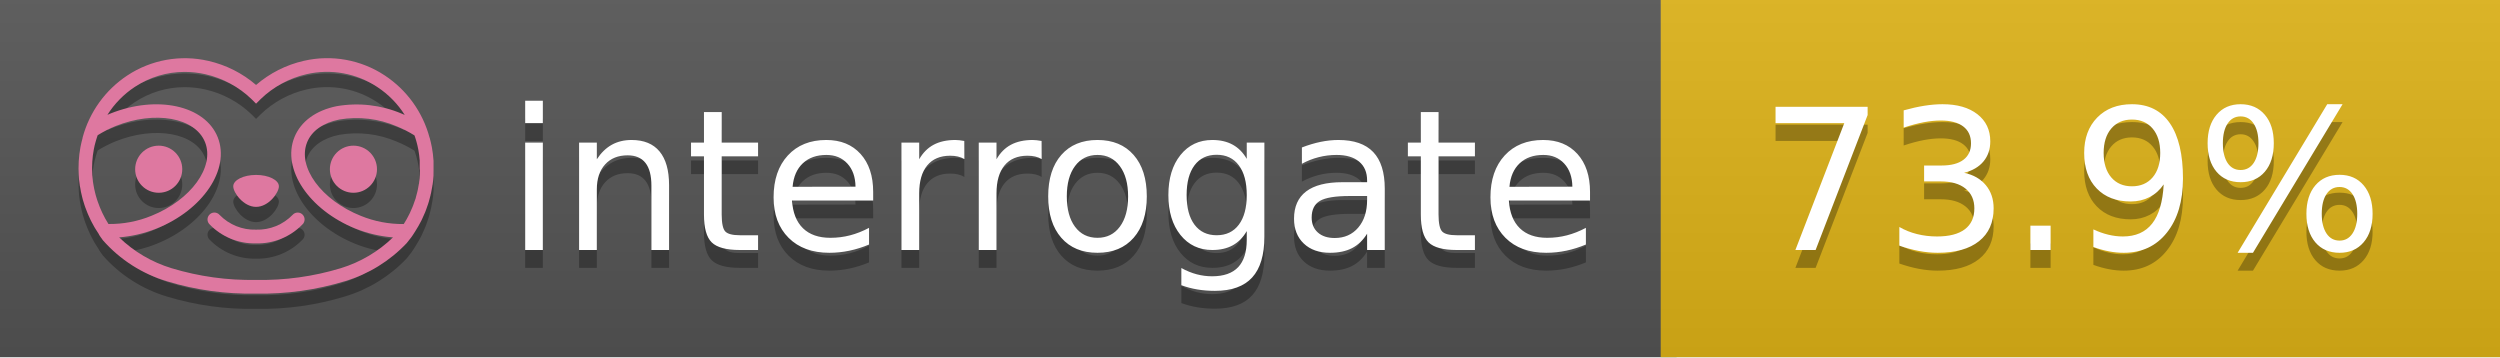
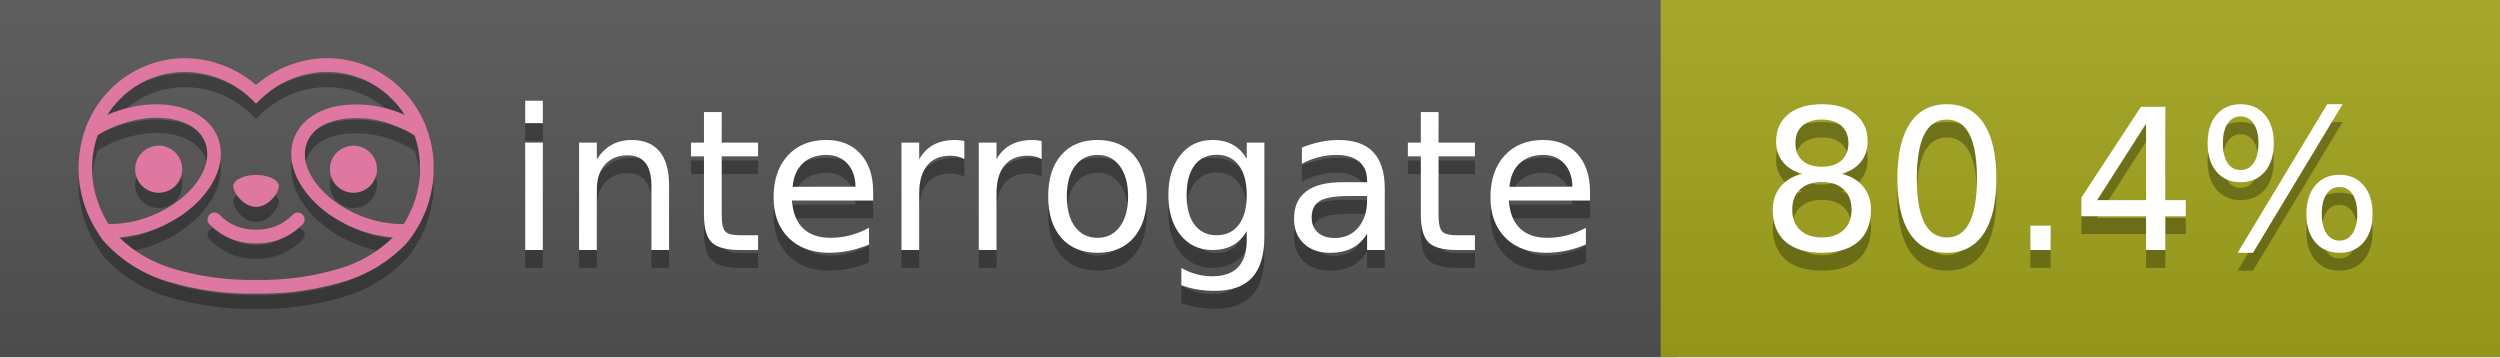
<svg xmlns="http://www.w3.org/2000/svg" width="140" height="20" viewBox="0 0 140 20" version="1.1" xml:space="preserve" style="fill-rule:evenodd;clip-rule:evenodd;stroke-linejoin:round;stroke-miterlimit:2;">
  <g transform="matrix(1,0,0,1,22,0)">
    <g id="backgrounds" transform="matrix(1.32789,0,0,1,-22.3892,0)">
      <rect x="0" y="0" width="71" height="20" style="fill:rgb(85,85,85);" />
    </g>
-     <rect x="71" y="0" width="47" height="20" data-interrogate="color" style="fill:#dfb317" />
+     <rect x="71" y="0" width="47" height="20" data-interrogate="color" style="fill:#a4a61d" />
    <g transform="matrix(1.19746,0,0,1,-22.3744,-4.85723e-16)">
      <rect x="0" y="0" width="118" height="20" style="fill:url(#_Linear1);" />
    </g>
  </g>
  <g fill="#fff" text-anchor="middle" font-family="DejaVu Sans,Verdana,Geneva,sans-serif" font-size="110">
    <text x="590" y="150" fill="#010101" fill-opacity=".3" transform="scale(.1)" textLength="610">interrogate</text>
    <text x="590" y="140" transform="scale(.1)" textLength="610">interrogate</text>
-     <text x="1160" y="150" fill="#010101" fill-opacity=".3" transform="scale(.1)" textLength="370" data-interrogate="result">73.9%</text>
-     <text x="1160" y="140" transform="scale(.1)" textLength="370" data-interrogate="result">73.9%</text>
+     <text x="1160" y="150" fill="#010101" fill-opacity=".3" transform="scale(.1)" textLength="370" data-interrogate="result">80.4%</text>
+     <text x="1160" y="140" transform="scale(.1)" textLength="370" data-interrogate="result">80.4%</text>
  </g>
  <g id="logo-shadow" transform="matrix(0.854876,0,0,0.854876,-6.73514,1.732)">
    <g transform="matrix(0.299012,0,0,0.299012,9.70229,-6.68582)">
      <path d="M50,64.25C52.76,64.25 55,61.13 55,59.75C55,58.37 52.76,57.25 50,57.25C47.24,57.25 45,58.37 45,59.75C45,61.13 47.24,64.25 50,64.25Z" style="fill:rgb(1,1,1);fill-opacity:0.3;fill-rule:nonzero;" />
    </g>
    <g transform="matrix(0.299012,0,0,0.299012,9.70229,-6.68582)">
      <path d="M88,49.05C86.506,43.475 83.018,38.638 78.2,35.46C72.969,32.002 66.539,30.844 60.43,32.26C56.576,33.145 52.995,34.958 50,37.54C46.998,34.958 43.411,33.149 39.55,32.27C33.441,30.853 27.011,32.011 21.78,35.47C16.97,38.652 13.489,43.489 12,49.06L12,49.13C11.82,49.79 11.66,50.46 11.53,51.13C11.146,53.207 11.021,55.323 11.16,57.43C11.16,58.03 11.26,58.63 11.34,59.23C11.34,59.51 11.43,59.79 11.48,60.07C11.53,60.35 11.58,60.68 11.64,60.98C11.7,61.28 11.8,61.69 11.89,62.05C11.98,62.41 11.99,62.47 12.05,62.68C12.16,63.07 12.28,63.46 12.41,63.84L12.58,64.34C12.72,64.74 12.88,65.14 13.04,65.53L13.23,65.98C13.403,66.373 13.583,66.767 13.77,67.16L13.99,67.59C14.19,67.97 14.39,68.35 14.61,68.73L14.87,69.15C15.1,69.52 15.33,69.89 15.58,70.26L15.58,70.32L15.99,70.93C16.14,71.14 16.29,71.36 16.45,71.57C20.206,75.83 25.086,78.95 30.53,80.57C36.839,82.48 43.41,83.385 50,83.25C56.599,83.374 63.177,82.456 69.49,80.53C74.644,78.978 79.303,76.102 83,72.19C83.34,71.78 83.65,71.35 84,70.92L84.18,70.66L84.33,70.44L84.41,70.32C84.55,70.12 84.67,69.9 84.81,69.7C85.07,69.3 85.32,68.89 85.55,68.48C85.78,68.07 86.02,67.65 86.23,67.22C86.31,67.05 86.39,66.88 86.47,66.7C86.67,66.28 86.85,65.87 87.03,65.44L87.23,64.92C87.397,64.487 87.55,64.05 87.69,63.61L87.85,63.09C87.98,62.64 88.1,62.19 88.21,61.74C88.21,61.57 88.3,61.39 88.33,61.22C88.43,60.75 88.52,60.22 88.6,59.79C88.6,59.64 88.66,59.49 88.68,59.33C88.77,58.71 88.84,58.08 88.88,57.45L88.88,54.17C88.817,53.164 88.693,52.162 88.51,51.17C88.38,50.5 88.23,49.84 88.05,49.17L88,49.05ZM85.89,56.44L85.89,57.23C85.89,57.78 85.79,58.32 85.72,58.86C85.72,59.01 85.72,59.15 85.65,59.3C85.59,59.7 85.51,60.11 85.43,60.51L85.32,60.99C85.23,61.38 85.12,61.77 85.01,62.16C85.01,62.31 84.93,62.46 84.88,62.6C84.74,63.04 84.59,63.47 84.42,63.9L84.27,64.28C84.1,64.71 83.91,65.14 83.71,65.56C83.51,65.98 83.43,66.12 83.28,66.4L83.01,66.91C82.83,67.223 82.643,67.537 82.45,67.85L82.35,68.01C79.121,68.047 75.918,67.434 72.93,66.21C64.27,62.74 59,55.52 61.18,50.11C62.18,47.6 64.7,45.82 68.26,45.11C72.489,44.395 76.835,44.908 80.78,46.59C82.141,47.144 83.453,47.813 84.7,48.59C84.76,48.76 84.82,48.93 84.88,49.1C84.94,49.27 85.05,49.63 85.12,49.9C85.28,50.5 85.44,51.1 85.55,51.73C85.691,52.507 85.792,53.292 85.85,54.08L85.85,55.89C85.85,56.12 85.91,56.25 85.91,56.45L85.89,56.44ZM17.66,68C16.668,66.435 15.869,64.756 15.28,63L15.17,62.68C15.06,62.35 14.96,62.01 14.87,61.68C14.823,61.493 14.777,61.31 14.73,61.13C14.66,60.84 14.59,60.55 14.53,60.27C14.47,59.99 14.43,59.72 14.38,59.44C14.33,59.16 14.3,59 14.27,58.78C14.2,58.27 14.15,57.78 14.11,57.23L14.11,57.03C14.008,55.236 14.122,53.437 14.45,51.67C14.56,51.06 14.71,50.46 14.88,49.87C14.96,49.59 15.04,49.32 15.13,49.05C15.22,48.78 15.24,48.72 15.3,48.55C16.548,47.774 17.859,47.105 19.22,46.55C27.86,43.09 36.65,44.67 38.82,50.08C40.99,55.49 35.73,62.74 27.09,66.2C24.101,67.431 20.893,68.043 17.66,68ZM68.57,77.68C62.554,79.508 56.287,80.376 50,80.25C43.737,80.37 37.495,79.506 31.5,77.69C27.185,76.38 23.243,74.062 20,70.93C22.815,70.706 25.58,70.055 28.2,69C38.37,64.92 44.39,56 41.6,49C38.81,42 28.27,39.72 18.1,43.8L17.43,44.09C18.973,41.648 21.019,39.561 23.43,37.97C26.671,35.824 30.473,34.68 34.36,34.68C35.884,34.681 37.404,34.852 38.89,35.19C42.694,36.049 46.191,37.935 49,40.64L50,41.64L51,40.64C53.797,37.937 57.279,36.049 61.07,35.18C66.402,33.947 72.014,34.968 76.57,38C78.98,39.588 81.026,41.671 82.57,44.11L81.9,43.82C77.409,41.921 72.464,41.355 67.66,42.19C63.08,43.12 59.79,45.54 58.39,49.02C55.6,55.97 61.62,64.94 71.79,69.02C74.414,70.07 77.182,70.714 80,70.93C76.776,74.05 72.859,76.363 68.57,77.68Z" style="fill:rgb(1,1,1);fill-opacity:0.3;fill-rule:nonzero;" />
    </g>
    <g transform="matrix(0.299012,0,0,0.299012,9.70229,-6.68582)">
      <circle cx="71.33" cy="56" r="5.16" style="fill:rgb(1,1,1);fill-opacity:0.3;" />
    </g>
    <g transform="matrix(0.299012,0,0,0.299012,9.70229,-6.68582)">
      <circle cx="28.67" cy="56" r="5.16" style="fill:rgb(1,1,1);fill-opacity:0.3;" />
    </g>
    <g transform="matrix(0.299012,0,0,0.299012,9.70229,-6.68582)">
      <path d="M58,66C55.912,68.161 53.003,69.339 50,69.24C46.997,69.339 44.088,68.161 42,66C41.714,65.677 41.302,65.491 40.87,65.491C40.042,65.491 39.361,66.172 39.361,67C39.361,67.368 39.496,67.724 39.74,68C42.403,70.804 46.134,72.35 50,72.25C53.862,72.347 57.59,70.802 60.25,68C60.495,67.725 60.63,67.369 60.63,67C60.63,66.174 59.951,65.495 59.125,65.495C58.695,65.495 58.285,65.679 58,66Z" style="fill:rgb(1,1,1);fill-opacity:0.3;fill-rule:nonzero;" />
    </g>
  </g>
  <g id="logo-pink" transform="matrix(0.854876,0,0,0.854876,-6.73514,0.877124)">
    <g transform="matrix(0.299012,0,0,0.299012,9.70229,-6.68582)">
      <path d="M50,64.25C52.76,64.25 55,61.13 55,59.75C55,58.37 52.76,57.25 50,57.25C47.24,57.25 45,58.37 45,59.75C45,61.13 47.24,64.25 50,64.25Z" style="fill:rgb(222,120,160);fill-rule:nonzero;" />
    </g>
    <g transform="matrix(0.299012,0,0,0.299012,9.70229,-6.68582)">
      <path d="M88,49.05C86.506,43.475 83.018,38.638 78.2,35.46C72.969,32.002 66.539,30.844 60.43,32.26C56.576,33.145 52.995,34.958 50,37.54C46.998,34.958 43.411,33.149 39.55,32.27C33.441,30.853 27.011,32.011 21.78,35.47C16.97,38.652 13.489,43.489 12,49.06L12,49.13C11.82,49.79 11.66,50.46 11.53,51.13C11.146,53.207 11.021,55.323 11.16,57.43C11.16,58.03 11.26,58.63 11.34,59.23C11.34,59.51 11.43,59.79 11.48,60.07C11.53,60.35 11.58,60.68 11.64,60.98C11.7,61.28 11.8,61.69 11.89,62.05C11.98,62.41 11.99,62.47 12.05,62.68C12.16,63.07 12.28,63.46 12.41,63.84L12.58,64.34C12.72,64.74 12.88,65.14 13.04,65.53L13.23,65.98C13.403,66.373 13.583,66.767 13.77,67.16L13.99,67.59C14.19,67.97 14.39,68.35 14.61,68.73L14.87,69.15C15.1,69.52 15.33,69.89 15.58,70.26L15.58,70.32L15.99,70.93C16.14,71.14 16.29,71.36 16.45,71.57C20.206,75.83 25.086,78.95 30.53,80.57C36.839,82.48 43.41,83.385 50,83.25C56.599,83.374 63.177,82.456 69.49,80.53C74.644,78.978 79.303,76.102 83,72.19C83.34,71.78 83.65,71.35 84,70.92L84.18,70.66L84.33,70.44L84.41,70.32C84.55,70.12 84.67,69.9 84.81,69.7C85.07,69.3 85.32,68.89 85.55,68.48C85.78,68.07 86.02,67.65 86.23,67.22C86.31,67.05 86.39,66.88 86.47,66.7C86.67,66.28 86.85,65.87 87.03,65.44L87.23,64.92C87.397,64.487 87.55,64.05 87.69,63.61L87.85,63.09C87.98,62.64 88.1,62.19 88.21,61.74C88.21,61.57 88.3,61.39 88.33,61.22C88.43,60.75 88.52,60.22 88.6,59.79C88.6,59.64 88.66,59.49 88.68,59.33C88.77,58.71 88.84,58.08 88.88,57.45L88.88,54.17C88.817,53.164 88.693,52.162 88.51,51.17C88.38,50.5 88.23,49.84 88.05,49.17L88,49.05ZM85.89,56.44L85.89,57.23C85.89,57.78 85.79,58.32 85.72,58.86C85.72,59.01 85.72,59.15 85.65,59.3C85.59,59.7 85.51,60.11 85.43,60.51L85.32,60.99C85.23,61.38 85.12,61.77 85.01,62.16C85.01,62.31 84.93,62.46 84.88,62.6C84.74,63.04 84.59,63.47 84.42,63.9L84.27,64.28C84.1,64.71 83.91,65.14 83.71,65.56C83.51,65.98 83.43,66.12 83.28,66.4L83.01,66.91C82.83,67.223 82.643,67.537 82.45,67.85L82.35,68.01C79.121,68.047 75.918,67.434 72.93,66.21C64.27,62.74 59,55.52 61.18,50.11C62.18,47.6 64.7,45.82 68.26,45.11C72.489,44.395 76.835,44.908 80.78,46.59C82.141,47.144 83.453,47.813 84.7,48.59C84.76,48.76 84.82,48.93 84.88,49.1C84.94,49.27 85.05,49.63 85.12,49.9C85.28,50.5 85.44,51.1 85.55,51.73C85.691,52.507 85.792,53.292 85.85,54.08L85.85,55.89C85.85,56.12 85.91,56.25 85.91,56.45L85.89,56.44ZM17.66,68C16.668,66.435 15.869,64.756 15.28,63L15.17,62.68C15.06,62.35 14.96,62.01 14.87,61.68C14.823,61.493 14.777,61.31 14.73,61.13C14.66,60.84 14.59,60.55 14.53,60.27C14.47,59.99 14.43,59.72 14.38,59.44C14.33,59.16 14.3,59 14.27,58.78C14.2,58.27 14.15,57.78 14.11,57.23L14.11,57.03C14.008,55.236 14.122,53.437 14.45,51.67C14.56,51.06 14.71,50.46 14.88,49.87C14.96,49.59 15.04,49.32 15.13,49.05C15.22,48.78 15.24,48.72 15.3,48.55C16.548,47.774 17.859,47.105 19.22,46.55C27.86,43.09 36.65,44.67 38.82,50.08C40.99,55.49 35.73,62.74 27.09,66.2C24.101,67.431 20.893,68.043 17.66,68ZM68.57,77.68C62.554,79.508 56.287,80.376 50,80.25C43.737,80.37 37.495,79.506 31.5,77.69C27.185,76.38 23.243,74.062 20,70.93C22.815,70.706 25.58,70.055 28.2,69C38.37,64.92 44.39,56 41.6,49C38.81,42 28.27,39.72 18.1,43.8L17.43,44.09C18.973,41.648 21.019,39.561 23.43,37.97C26.671,35.824 30.473,34.68 34.36,34.68C35.884,34.681 37.404,34.852 38.89,35.19C42.694,36.049 46.191,37.935 49,40.64L50,41.64L51,40.64C53.797,37.937 57.279,36.049 61.07,35.18C66.402,33.947 72.014,34.968 76.57,38C78.98,39.588 81.026,41.671 82.57,44.11L81.9,43.82C77.409,41.921 72.464,41.355 67.66,42.19C63.08,43.12 59.79,45.54 58.39,49.02C55.6,55.97 61.62,64.94 71.79,69.02C74.414,70.07 77.182,70.714 80,70.93C76.776,74.05 72.859,76.363 68.57,77.68Z" style="fill:rgb(222,120,160);fill-rule:nonzero;" />
    </g>
    <g transform="matrix(0.299012,0,0,0.299012,9.70229,-6.68582)">
      <circle cx="71.33" cy="56" r="5.16" style="fill:rgb(222,120,160);" />
    </g>
    <g transform="matrix(0.299012,0,0,0.299012,9.70229,-6.68582)">
      <circle cx="28.67" cy="56" r="5.16" style="fill:rgb(222,120,160);" />
    </g>
    <g transform="matrix(0.299012,0,0,0.299012,9.70229,-6.68582)">
      <path d="M58,66C55.912,68.161 53.003,69.339 50,69.24C46.997,69.339 44.088,68.161 42,66C41.714,65.677 41.302,65.491 40.87,65.491C40.042,65.491 39.361,66.172 39.361,67C39.361,67.368 39.496,67.724 39.74,68C42.403,70.804 46.134,72.35 50,72.25C53.862,72.347 57.59,70.802 60.25,68C60.495,67.725 60.63,67.369 60.63,67C60.63,66.174 59.951,65.495 59.125,65.495C58.695,65.495 58.285,65.679 58,66Z" style="fill:rgb(222,120,160);fill-rule:nonzero;" />
    </g>
  </g>
  <defs>
    <linearGradient id="_Linear1" x1="0" y1="0" x2="1" y2="0" gradientUnits="userSpaceOnUse" gradientTransform="matrix(1.22465e-15,20,-20,1.22465e-15,0,0)">
      <stop offset="0" style="stop-color:rgb(187,187,187);stop-opacity:0.1" />
      <stop offset="1" style="stop-color:black;stop-opacity:0.1" />
    </linearGradient>
  </defs>
</svg>
